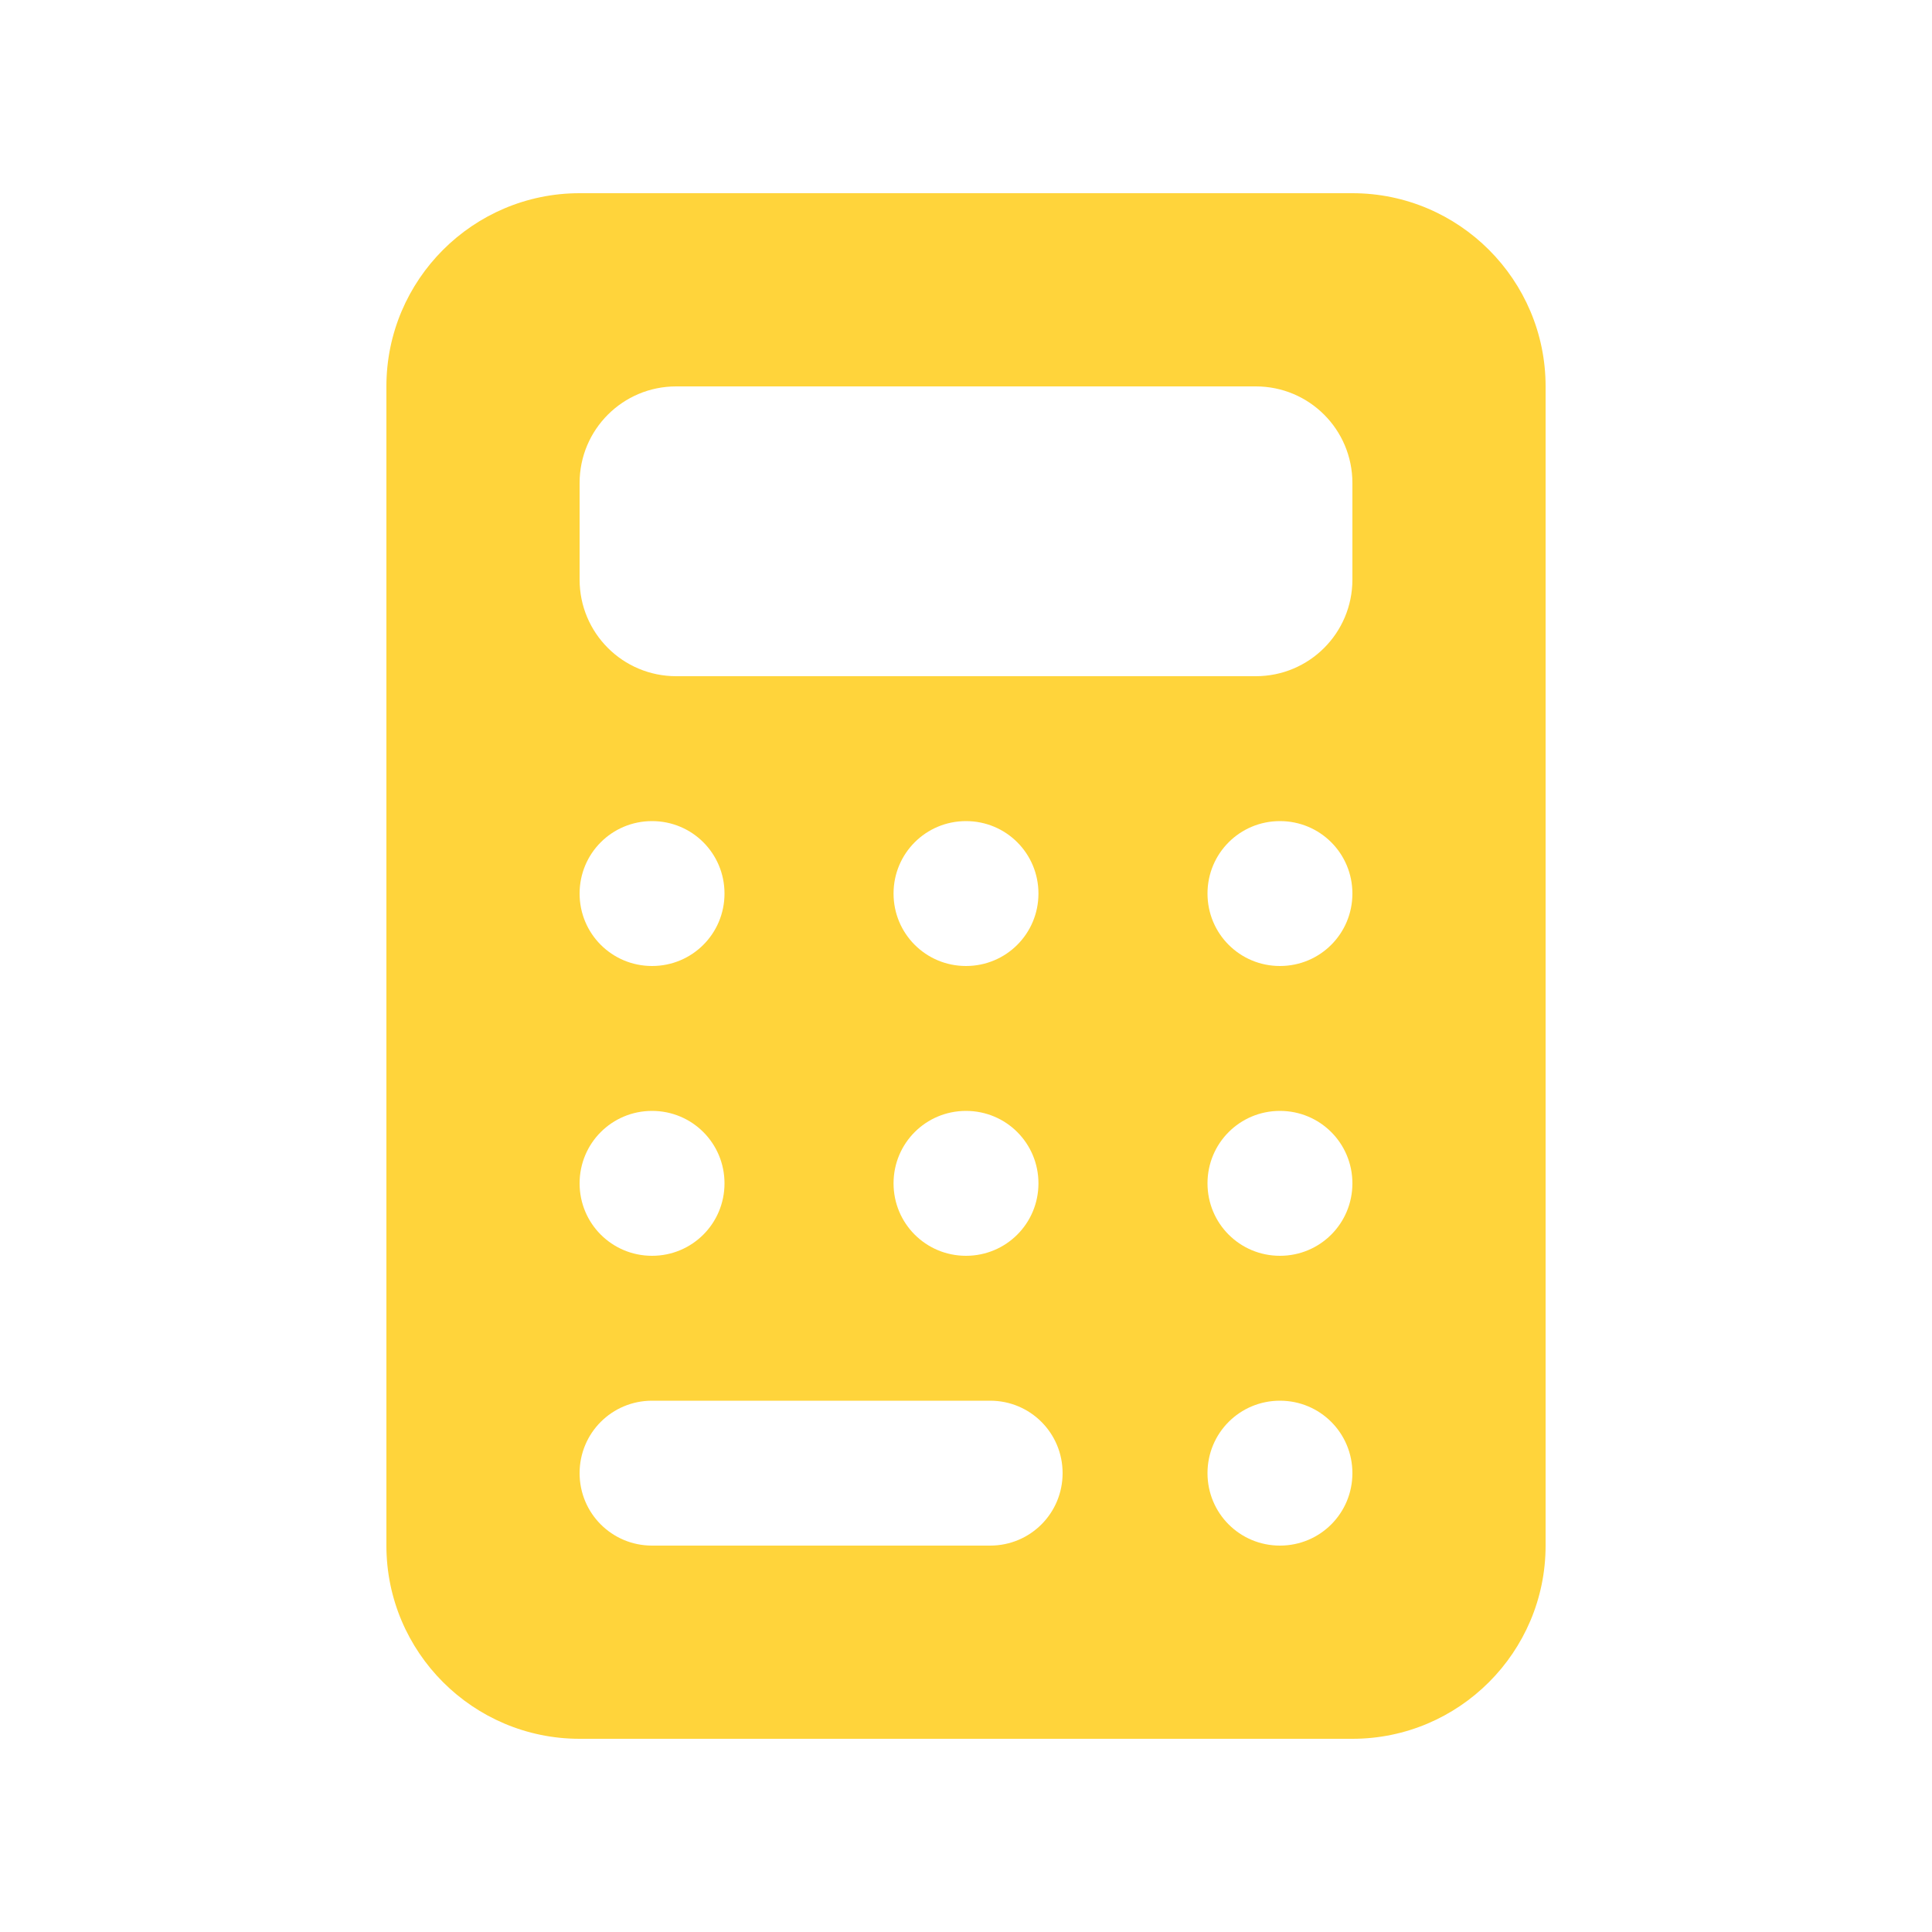
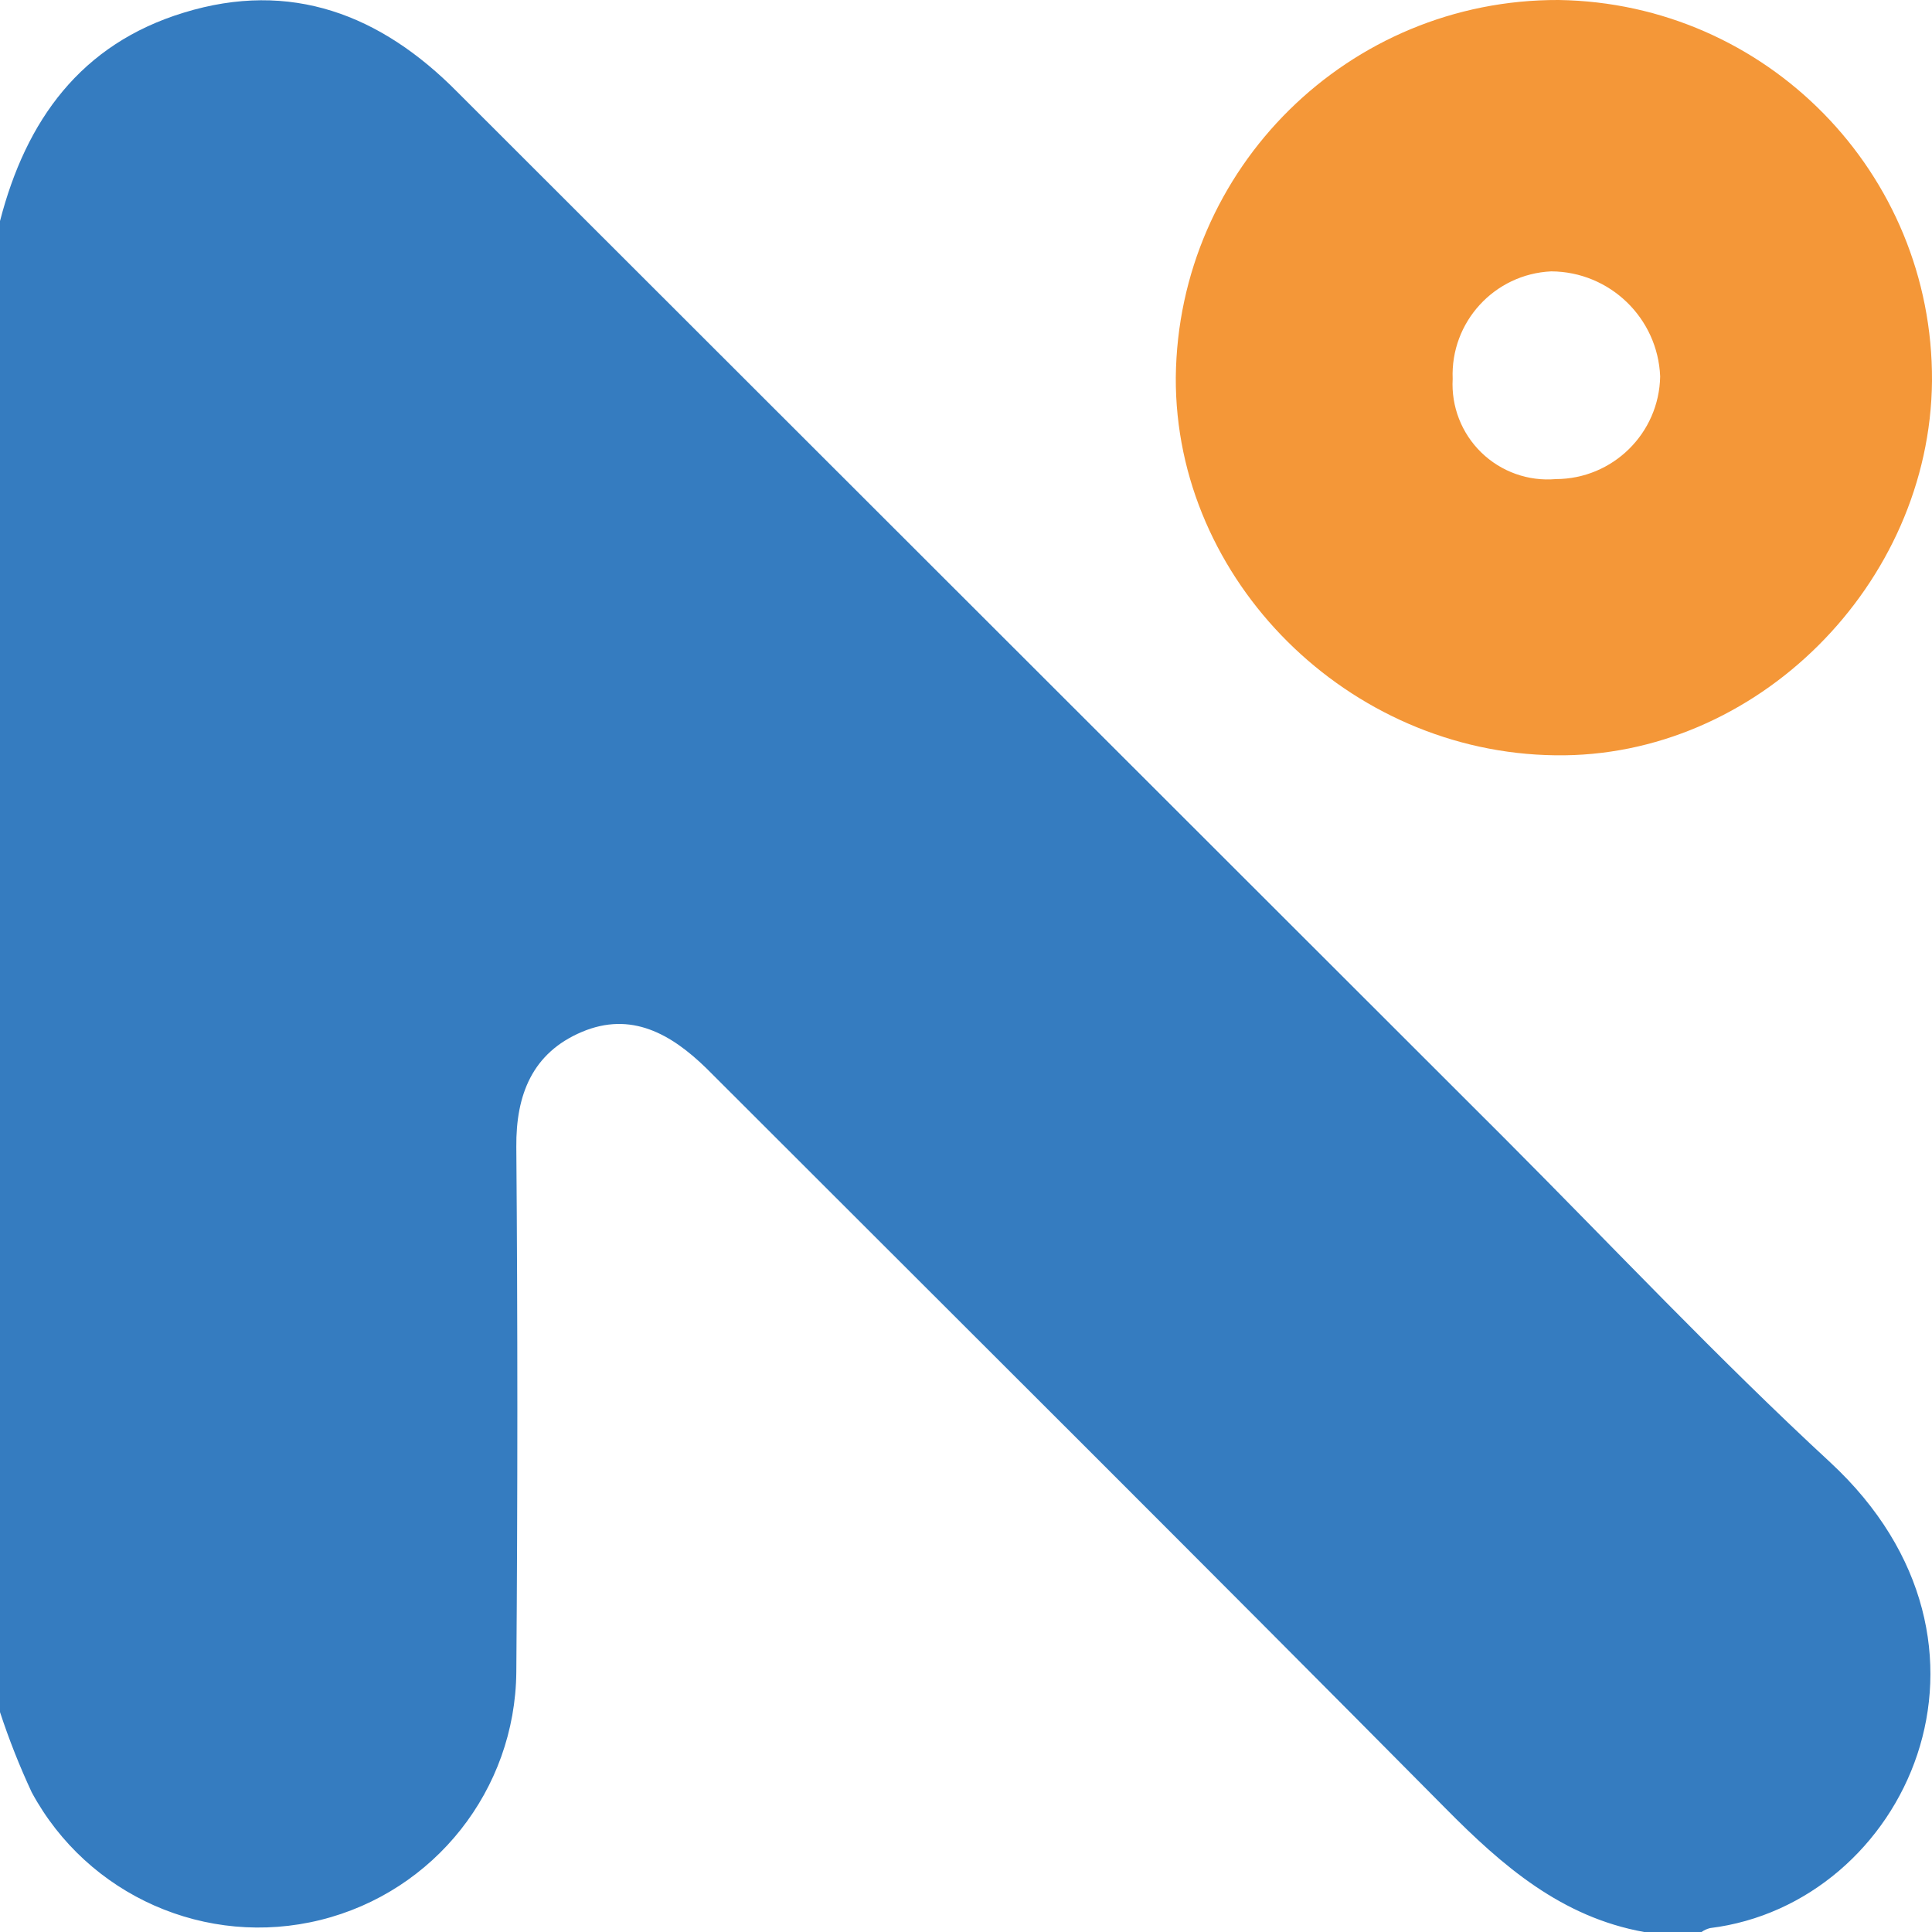
- <svg xmlns="http://www.w3.org/2000/svg" viewBox="0 0 640 640" width="64" height="64">
-   <path fill="#ffd43b" d="M192 64c-35.3 0-64 28.7-64 64v384c0 35.3 28.7 64 64 64h256c35.3 0 64-28.7 64-64V128c0-35.3-28.7-64-64-64zm32 64h192c17.7 0 32 14.3 32 32v32c0 17.7-14.3 32-32 32H224c-17.7 0-32-14.3-32-32v-32c0-17.7 14.3-32 32-32m16 168c0 13.3-10.7 24-24 24s-24-10.7-24-24 10.7-24 24-24 24 10.7 24 24m80 24c-13.3 0-24-10.7-24-24s10.7-24 24-24 24 10.7 24 24-10.7 24-24 24m128-24c0 13.3-10.7 24-24 24s-24-10.7-24-24 10.7-24 24-24 24 10.7 24 24M216 416c-13.3 0-24-10.7-24-24s10.7-24 24-24 24 10.7 24 24-10.7 24-24 24m128-24c0 13.3-10.7 24-24 24s-24-10.7-24-24 10.7-24 24-24 24 10.7 24 24m80 24c-13.3 0-24-10.7-24-24s10.7-24 24-24 24 10.7 24 24-10.7 24-24 24m-232 72c0-13.3 10.7-24 24-24h112c13.3 0 24 10.7 24 24s-10.7 24-24 24H216c-13.3 0-24-10.7-24-24m232-24c13.3 0 24 10.7 24 24s-10.7 24-24 24-24-10.7-24-24 10.7-24 24-24" />
+ <svg xmlns="http://www.w3.org/2000/svg" viewBox="0 0 84.08 84.08">
+   <defs>
+     <style>.cls-1{fill:#357cc0;}.cls-2{fill:#f49738;}</style>
+   </defs>
+   <g id="Capa_2" data-name="Capa 2">
+     <g id="Capa_1-2" data-name="Capa 1">
+       <path class="cls-1" d="M0,9.62C1.13,5.24,3.51,1.92,8,.55,12.65-.88,16.57.63,19.9,4L65.5,49.56c4.7,4.71,9.27,9.57,14.15,14.08,8.56,7.93,3.29,19.22-5.23,20.27a1.12,1.12,0,0,0-.37.17h-2.5c-3.59-.65-6.15-2.86-8.64-5.38C52.23,67.92,41.47,57.22,30.74,46.49,29.21,45,27.47,44,25.32,44.91s-2.87,2.73-2.85,5q.09,11.43,0,22.86A11.22,11.22,0,0,1,1.38,78,31.72,31.72,0,0,1,0,74.51Z" />
+       <path class="cls-2" d="M67.83,0A16.49,16.49,0,0,1,84.08,16.58C84,25.43,76.43,33,67.68,32.87c-9-.11-16.55-7.6-16.51-16.44A16.6,16.6,0,0,1,67.83,0Zm-.12,20.85a4.55,4.55,0,0,0,4.54-4.47,4.77,4.77,0,0,0-4.74-4.57,4.5,4.5,0,0,0-4.29,4.68A4.14,4.14,0,0,0,67.71,20.85Z" />
+     </g>
+   </g>
</svg>
